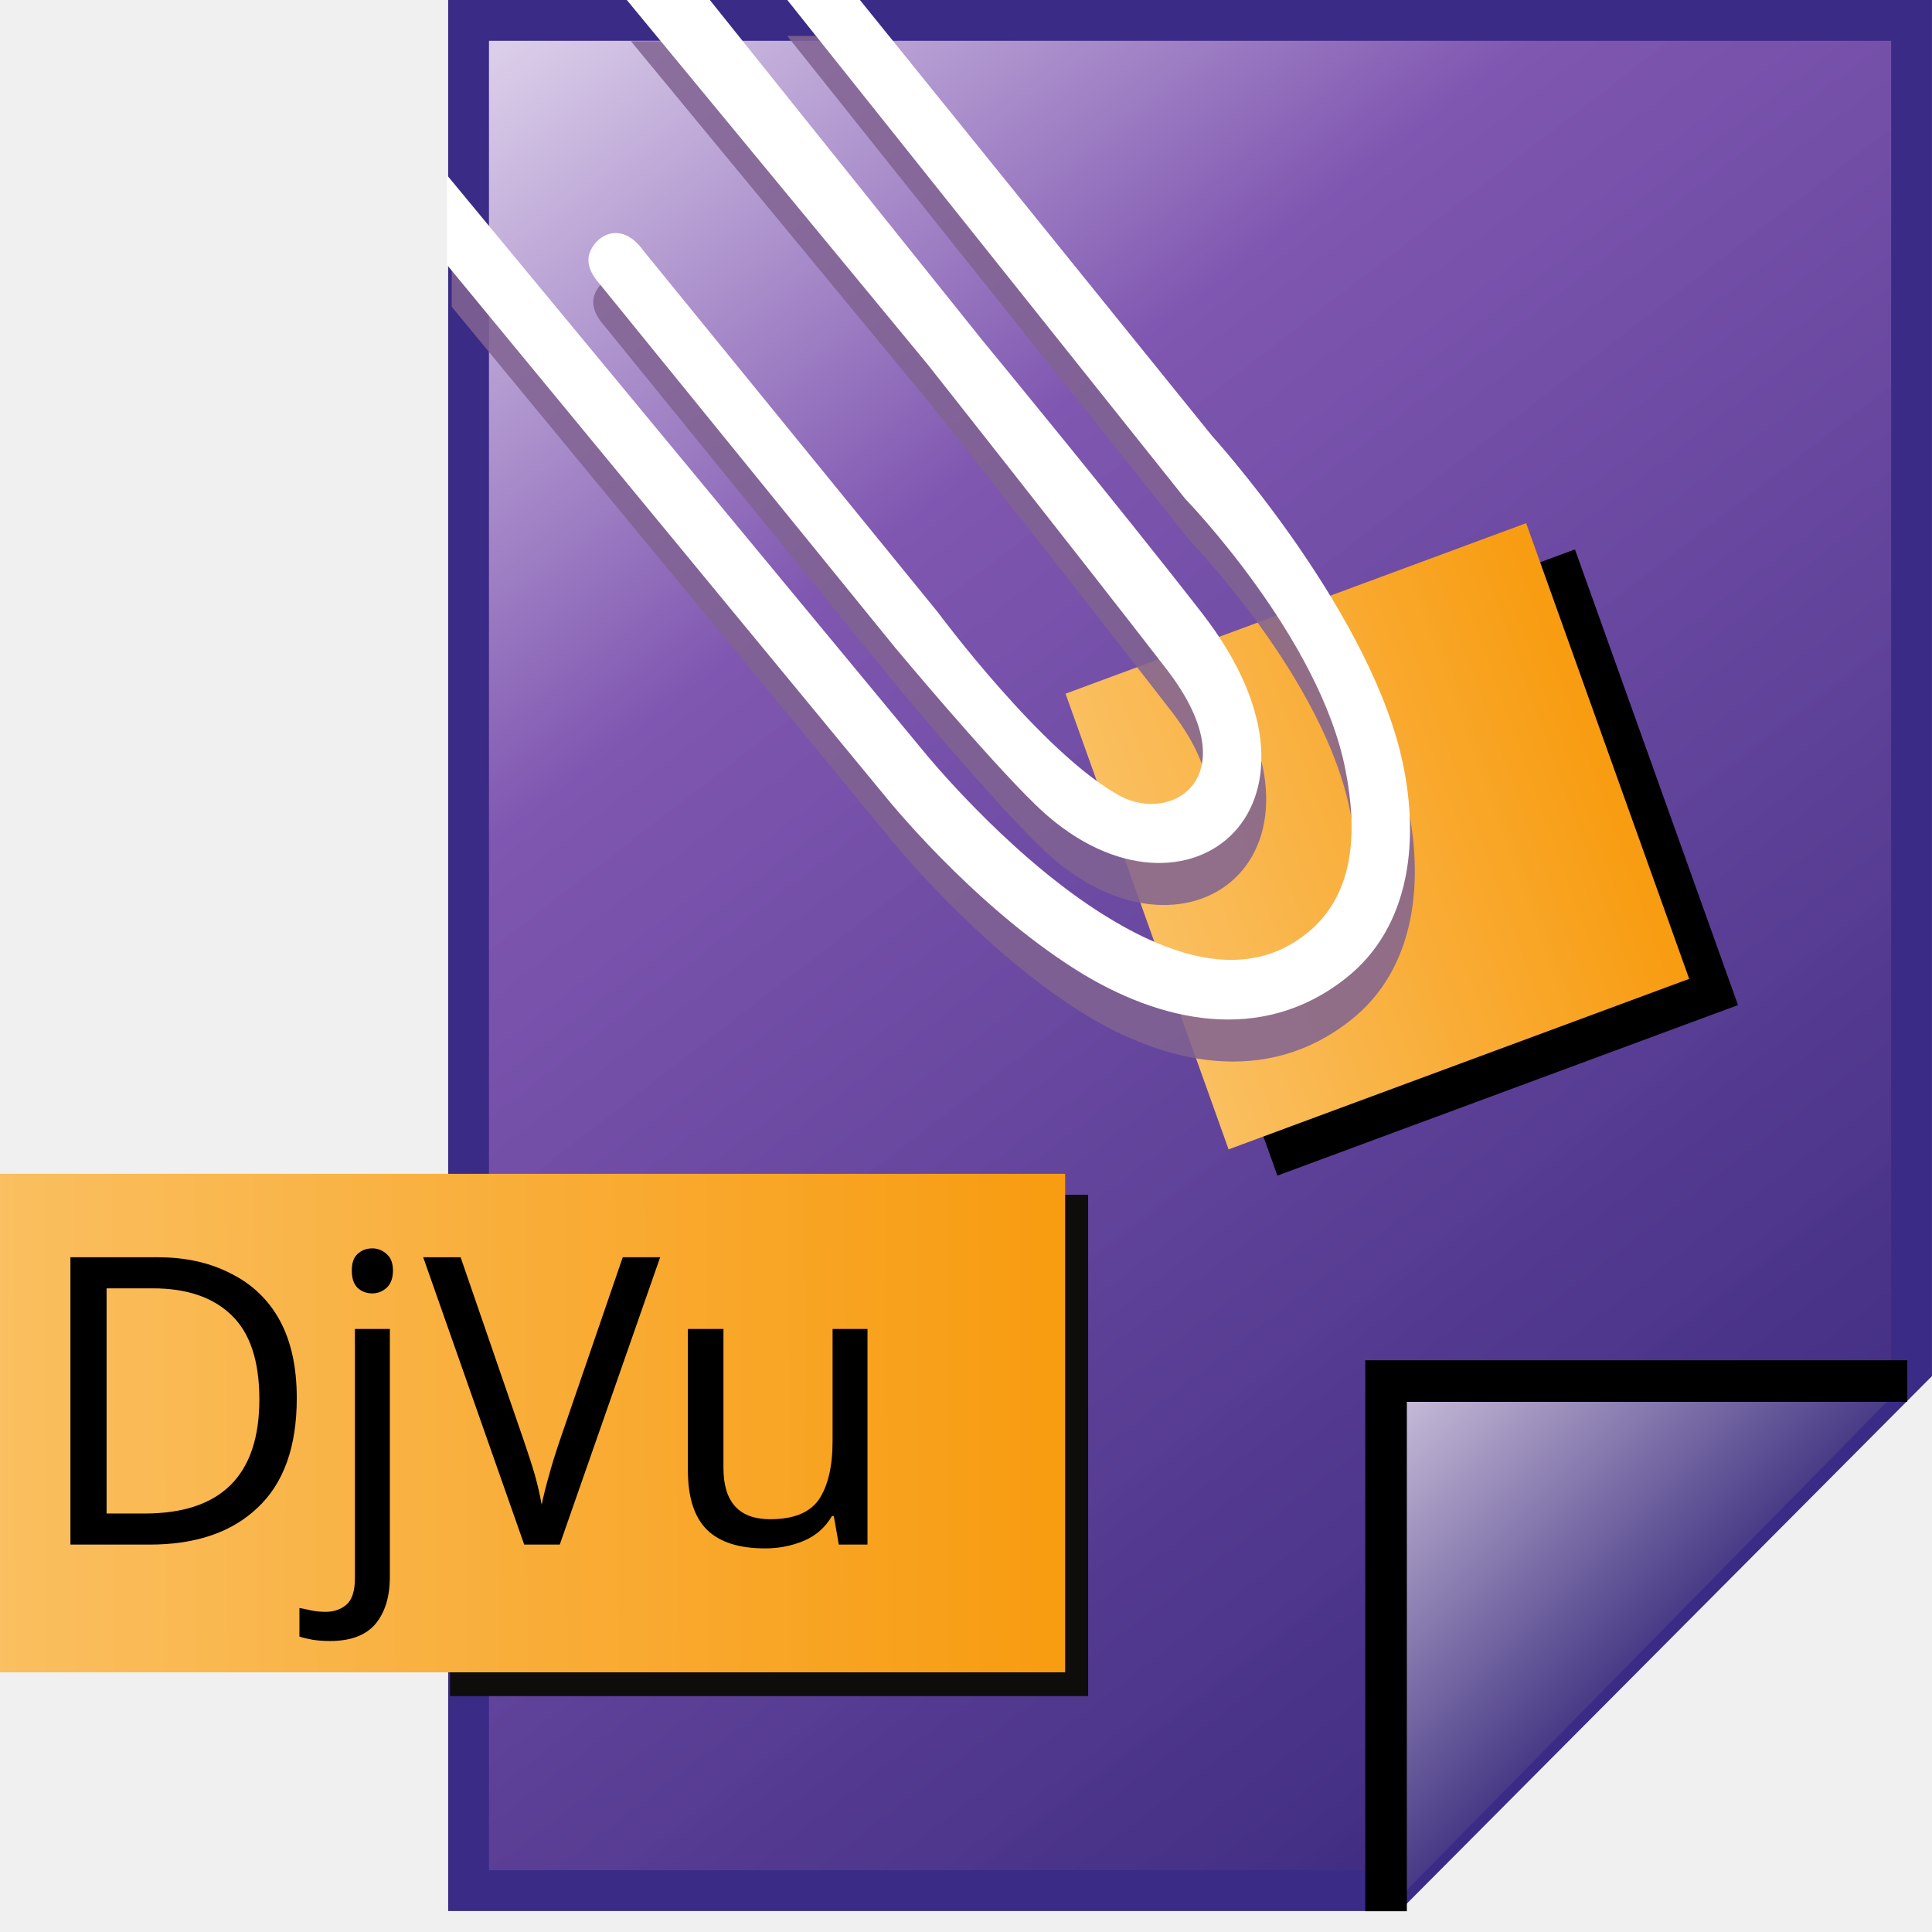
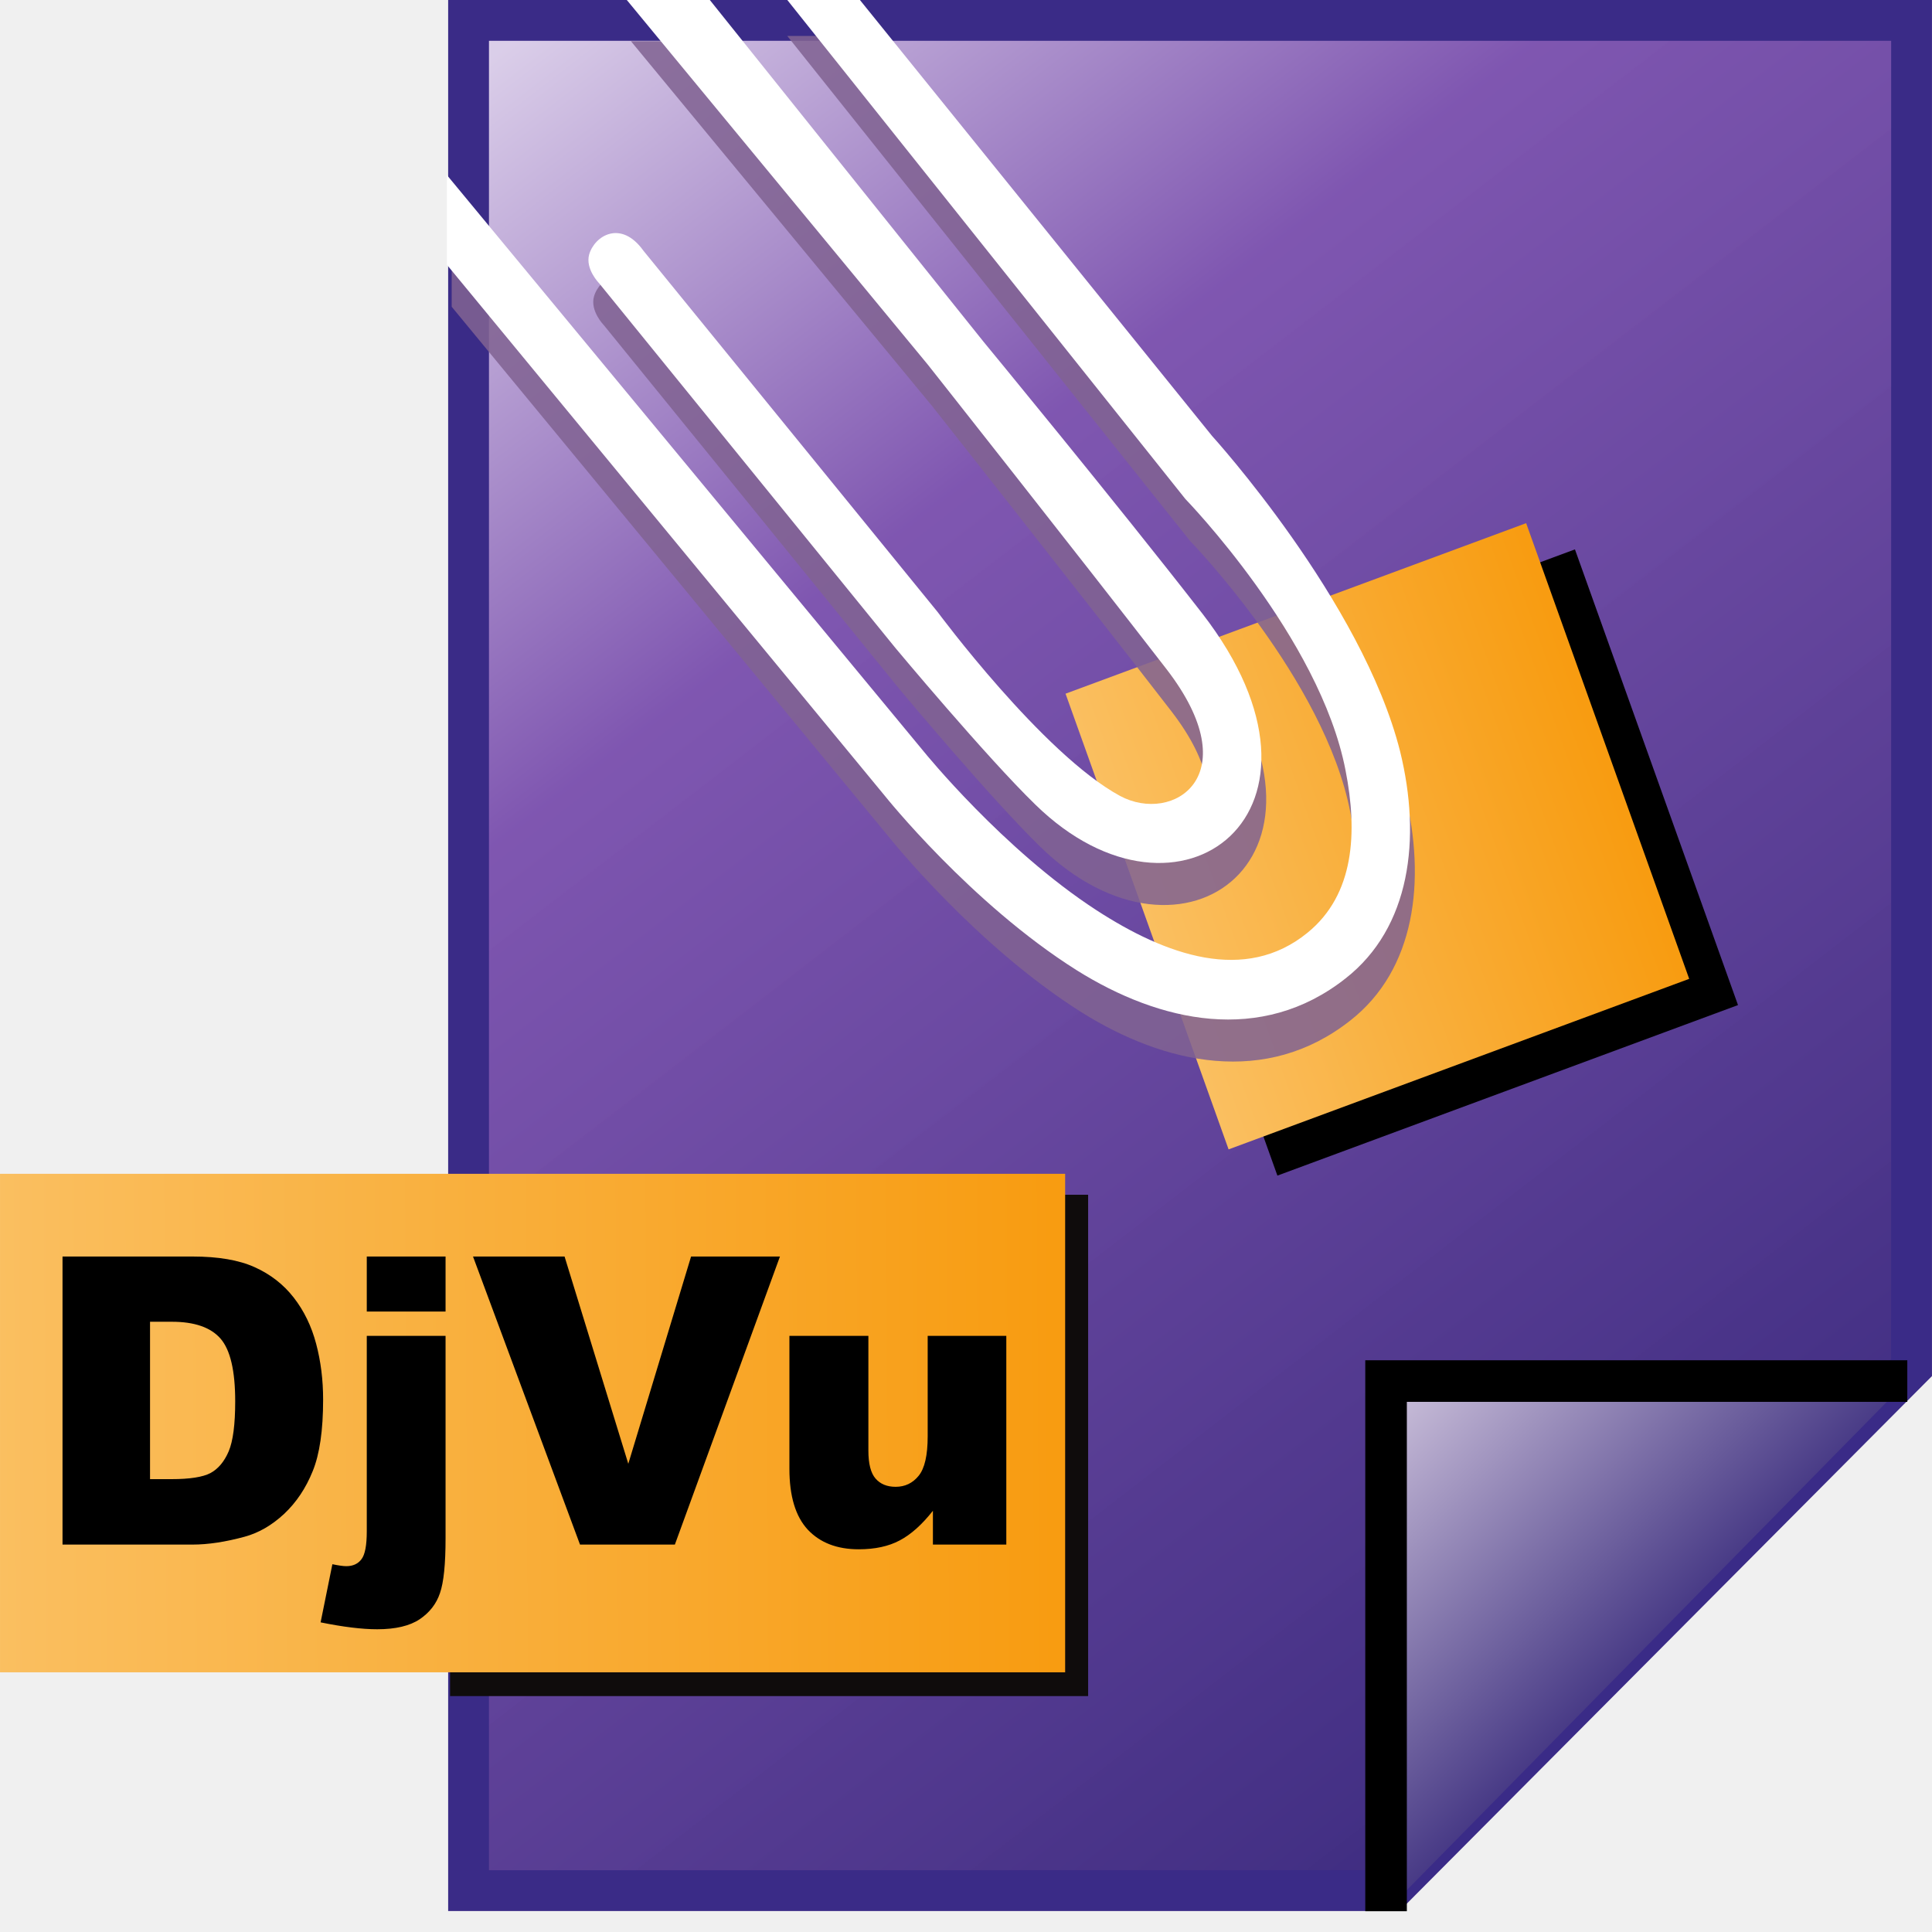
<svg xmlns="http://www.w3.org/2000/svg" xmlns:xlink="http://www.w3.org/1999/xlink" width="48" height="48" id="svg2524" version="1.0">
  <defs id="defs2526">
    <linearGradient id="linearGradient11663">
      <stop style="stop-color:#342679;stop-opacity:1;" offset="0" id="stop11665" />
      <stop style="stop-color:#dacfe4;stop-opacity:1;" offset="1" id="stop11667" />
    </linearGradient>
    <linearGradient xlink:href="#linearGradient11663" id="linearGradient2518" gradientUnits="userSpaceOnUse" x1="40.864" y1="40.518" x2="33.136" y2="32.652" />
    <linearGradient xlink:href="#linearGradient11545" id="linearGradient2525" gradientUnits="userSpaceOnUse" x1="25.554" y1="34.006" x2="0" y2="34.153" />
    <clipPath id="clip48">
      <path d="M 10.844,39.414 L 0,39.414 L 0,28.461 L 10.844,28.461 L 10.844,0.004 L 46.387,0.004 L 46.387,32.738 L 33.328,45.797 L 10.844,45.797 L 10.844,39.414" id="path148" />
    </clipPath>
    <clipPath id="clip32">
      <path d="M 10.844,39.414 L 0,39.414 L 0,28.461 L 10.844,28.461 L 10.844,0.004 L 46.387,0.004 L 46.387,32.738 L 33.328,45.797 L 10.844,45.797 L 10.844,39.414" id="path100" />
    </clipPath>
    <clipPath id="clip7">
      <path d="M 10.844,39.414 L 0,39.414 L 0,28.461 L 10.844,28.461 L 10.844,0.004 L 46.387,0.004 L 46.387,32.738 L 33.328,45.797 L 10.844,45.797 L 10.844,39.414" id="path25" />
    </clipPath>
    <linearGradient id="linearGradient11545">
      <stop style="stop-color:#f89c11;stop-opacity:1;" offset="0" id="stop11547" />
      <stop style="stop-color:#fabf60;stop-opacity:1" offset="1" id="stop11549" />
    </linearGradient>
    <linearGradient xlink:href="#linearGradient11545" id="linearGradient11653" gradientUnits="userSpaceOnUse" gradientTransform="matrix(0.4601868,0,0,0.9728475,2.230783,28.62203)" x1="25.554" y1="34.006" x2="0" y2="34.153" />
    <linearGradient id="linearGradient2545">
      <stop id="stop2547" offset="0" style="stop-color:#342679;stop-opacity:1;" />
      <stop style="stop-color:#7b51ae;stop-opacity:0.969;" offset="0.722" id="stop2553" />
      <stop id="stop2549" offset="1" style="stop-color:#d9cce8;stop-opacity:0.969;" />
    </linearGradient>
    <linearGradient xlink:href="#linearGradient2545" id="linearGradient2543" gradientUnits="userSpaceOnUse" gradientTransform="matrix(0.9880039,0,0,0.9757112,0.5252674,7.9045507e-2)" x1="45.034" y1="44.966" x2="11.675" y2="1.461" />
    <linearGradient xlink:href="#linearGradient11663" id="linearGradient2749" gradientUnits="userSpaceOnUse" x1="40.864" y1="40.518" x2="33.136" y2="32.652" gradientTransform="matrix(1.023789,0,0,1.041405,4.985713,9.051336)" />
    <linearGradient xlink:href="#linearGradient11545" id="linearGradient2756" gradientUnits="userSpaceOnUse" x1="25.554" y1="34.006" x2="0" y2="34.153" gradientTransform="matrix(1.023789,0,0,1.041405,4.985713,9.051336)" />
    <linearGradient xlink:href="#linearGradient2545" id="linearGradient2774" gradientUnits="userSpaceOnUse" gradientTransform="matrix(1.011508,0,0,1.016111,5.523476,9.133655)" x1="45.034" y1="44.966" x2="11.675" y2="1.461" />
+     <linearGradient xlink:href="#linearGradient11663" id="linearGradient2426" gradientUnits="userSpaceOnUse" gradientTransform="matrix(1.023789,0,0,1.041405,4.985713,9.051336)" x1="40.864" y1="40.518" x2="33.136" y2="32.652" />
+     <linearGradient xlink:href="#linearGradient11545" id="linearGradient2433" gradientUnits="userSpaceOnUse" gradientTransform="matrix(1.023789,0,0,1.041405,4.985713,9.051336)" x1="25.554" y1="34.006" x2="0" y2="34.153" />
+     <linearGradient xlink:href="#linearGradient2545" id="linearGradient2451" gradientUnits="userSpaceOnUse" gradientTransform="matrix(1.011508,0,0,1.016111,5.523476,9.133655)" x1="45.034" y1="44.966" x2="11.675" y2="1.461" />
  </defs>
  <g id="layer1" transform="translate(-4.985713,-9.26397)">
-     <g id="g2776">
-       <path id="path11621" d="M 16.627,9.771 L 16.627,56.236 L 39.544,56.236 L 52.478,43.243 L 52.478,9.771 L 16.627,9.771 z" style="fill:url(#linearGradient2774);fill-opacity:1;fill-rule:evenodd;stroke:#3a2b87;stroke-width:1.014px;stroke-linecap:butt;stroke-linejoin:miter;stroke-opacity:1" />
+     <g id="g2454">
+       <path id="path11621" d="M 16.627,9.771 L 16.627,56.236 L 39.544,56.236 L 52.478,43.243 L 52.478,9.771 L 16.627,9.771 z" style="fill:url(#linearGradient2451);fill-opacity:1;fill-rule:evenodd;stroke:#3a2b87;stroke-width:1.014px;stroke-linecap:butt;stroke-linejoin:miter;stroke-opacity:1" />
      <g transform="matrix(1.023789,0,0,1.041405,9.681616,-27.57005)" id="g11649">
        <rect style="fill:#000000;fill-opacity:1" id="rect11645" width="11.895" height="11.569" x="3.13" y="57.056" ry="2.7001941e-17" transform="matrix(0.9396926,-0.3420201,0.3420201,0.9396926,0,0)" />
        <rect style="fill:url(#linearGradient11653);fill-opacity:1" id="rect11641" width="11.895" height="11.569" x="2.231" y="56.063" ry="2.7001941e-17" transform="matrix(0.9396926,-0.3420201,0.3420201,0.9396926,0,0)" />
      </g>
      <g transform="matrix(1.023789,0,0,1.041405,4.985713,9.051336)" clip-path="url(#clip7)" clip-rule="nonzero" id="g1139">
        <path style="fill:#0f0c0c;fill-opacity:1;fill-rule:nonzero;stroke:none" d="M 10.922,40.668 L 26.406,40.668 L 26.406,28.707 L 10.922,28.707 L 10.922,40.668 z" id="path1141" />
      </g>
      <g style="fill:#816392;fill-opacity:0.862" transform="matrix(1.023789,0,0,1.041405,0.779179,8.770206)" id="g11677">
        <g style="fill:#816392;fill-opacity:0.862" id="g11679" clip-rule="nonzero" clip-path="url(#clip32)" transform="translate(4.22618,1.327416)">
          <path id="path11681" d="M 26.129,23.297 C 28.145,24.539 30.609,25.078 32.652,23.492 C 34.227,22.281 34.496,20.156 33.977,18.078 C 33.059,14.492 29.414,10.551 29.414,10.551 L 18.973,-2.156 C 18.973,-2.156 18.836,-2.328 18.539,-2.418 C 18.125,-2.535 17.504,-2.156 17.855,-1.391 L 28.766,12.055 C 28.766,12.055 32.031,15.359 32.652,18.527 C 32.949,20.012 32.867,21.488 31.734,22.398 C 30.215,23.621 28.289,22.938 26.605,21.863 C 24.344,20.418 22.43,18.094 22.43,18.094 L 7.777,0.68 L 7.613,2.613 L 21.473,19.137 C 21.473,19.137 23.555,21.703 26.129,23.297" style="fill:#816392;fill-opacity:0.862;fill-rule:nonzero;stroke:none" />
        </g>
        <g style="fill:#816392;fill-opacity:0.862" id="g11683" clip-rule="nonzero" clip-path="url(#clip48)" transform="translate(4.226181,1.453563)">
          <path id="path11685" d="M 28.305,15.984 C 30.309,18.535 28.465,19.691 27.18,19.012 C 25.305,18.012 22.754,14.625 22.754,14.625 L 15.613,6.004 C 15.07,5.258 14.43,5.645 14.297,6.094 C 14.199,6.441 14.535,6.777 14.535,6.777 L 21.727,15.48 C 21.727,15.48 23.934,18.082 25.125,19.219 C 28.625,22.586 32.887,19.371 29.176,14.66 C 27.074,12 23.867,8.176 23.867,8.176 L 13.371,-4.707 L 11.859,-4.84 L 11.789,-4.051 L 22.512,8.719 C 22.512,8.719 26.148,13.242 28.305,15.984" style="fill:#816392;fill-opacity:0.862;fill-rule:nonzero;stroke:none" />
        </g>
      </g>
      <g transform="matrix(1.023789,0,0,1.041405,0.659598,7.725718)" id="g11671">
        <g id="g3875" clip-rule="nonzero" clip-path="url(#clip32)" transform="translate(4.22618,1.327416)">
          <path id="path3877" d="M 26.129,23.297 C 28.145,24.539 30.609,25.078 32.652,23.492 C 34.227,22.281 34.496,20.156 33.977,18.078 C 33.059,14.492 29.414,10.551 29.414,10.551 L 18.973,-2.156 C 18.973,-2.156 18.836,-2.328 18.539,-2.418 C 18.125,-2.535 17.504,-2.156 17.855,-1.391 L 28.766,12.055 C 28.766,12.055 32.031,15.359 32.652,18.527 C 32.949,20.012 32.867,21.488 31.734,22.398 C 30.215,23.621 28.289,22.938 26.605,21.863 C 24.344,20.418 22.43,18.094 22.43,18.094 L 7.777,0.68 L 7.613,2.613 L 21.473,19.137 C 21.473,19.137 23.555,21.703 26.129,23.297" style="fill:#ffffff;fill-opacity:1;fill-rule:nonzero;stroke:none" />
        </g>
        <g id="g6171" clip-rule="nonzero" clip-path="url(#clip48)" transform="translate(4.226181,1.453563)">
          <path id="path6173" d="M 28.305,15.984 C 30.309,18.535 28.465,19.691 27.18,19.012 C 25.305,18.012 22.754,14.625 22.754,14.625 L 15.613,6.004 C 15.07,5.258 14.43,5.645 14.297,6.094 C 14.199,6.441 14.535,6.777 14.535,6.777 L 21.727,15.48 C 21.727,15.48 23.934,18.082 25.125,19.219 C 28.625,22.586 32.887,19.371 29.176,14.66 C 27.074,12 23.867,8.176 23.867,8.176 L 13.371,-4.707 L 11.859,-4.84 L 11.789,-4.051 L 22.512,8.719 C 22.512,8.719 26.148,13.242 28.305,15.984" style="fill:#ffffff;fill-opacity:1;fill-rule:nonzero;stroke:none" />
        </g>
      </g>
-       <rect ry="2.8904797e-17" y="38.427" x="4.986" height="12.385" width="26.463" id="rect11543" style="fill:url(#linearGradient2756);fill-opacity:1" />
+       <rect ry="2.8904797e-17" y="38.427" x="4.986" height="12.385" width="26.463" id="rect11543" style="fill:url(#linearGradient2433);fill-opacity:1" />
      <text transform="scale(0.9915063,1.008566)" id="text11553" y="40.434" x="6.855" style="font-size:41.302px;font-style:normal;font-weight:normal;fill:#000000;fill-opacity:1;stroke:none;stroke-width:1px;stroke-linecap:butt;stroke-linejoin:miter;stroke-opacity:1;font-family:Bitstream Vera Sans" xml:space="preserve">
        <tspan id="tspan11555" x="6.855" y="40.434" />
      </text>
-       <text transform="scale(0.9915063,1.008566)" id="text11559" y="47.234" x="5.84" style="font-size:9.913px;font-style:normal;font-variant:normal;font-weight:normal;font-stretch:normal;text-align:start;line-height:100%;writing-mode:lr-tb;text-anchor:start;fill:#000000;fill-opacity:1;stroke:none;stroke-width:1px;stroke-linecap:butt;stroke-linejoin:miter;stroke-opacity:1;font-family:Arial Black;-inkscape-font-specification:Arial Black" xml:space="preserve">
-         <tspan y="47.234" x="5.84" id="tspan11561">DjVu</tspan>
-       </text>
-       <path id="path11661" d="M 39.422,56.748 L 39.422,43.576 L 52.372,43.576" style="fill:url(#linearGradient2749);fill-opacity:1;fill-rule:evenodd;stroke:#000000;stroke-width:1.033px;stroke-linecap:butt;stroke-linejoin:miter;stroke-opacity:1" />
+       <path id="text11559" d="M 6.595,40.138 L 9.853,40.138 C 10.495,40.138 11.013,40.225 11.406,40.399 C 11.803,40.574 12.131,40.824 12.389,41.15 C 12.647,41.476 12.834,41.855 12.95,42.287 C 13.067,42.719 13.125,43.178 13.125,43.662 C 13.125,44.42 13.038,45.009 12.863,45.428 C 12.692,45.845 12.454,46.195 12.147,46.479 C 11.84,46.759 11.511,46.946 11.16,47.04 C 10.679,47.169 10.243,47.234 9.853,47.234 L 6.595,47.234 L 6.595,40.138 M 8.788,41.745 L 8.788,45.622 L 9.325,45.622 C 9.783,45.622 10.109,45.572 10.303,45.472 C 10.496,45.369 10.648,45.191 10.758,44.939 C 10.868,44.685 10.922,44.273 10.922,43.705 C 10.922,42.953 10.8,42.439 10.555,42.161 C 10.309,41.884 9.903,41.745 9.335,41.745 L 8.788,41.745 M 14.219,40.138 L 16.193,40.138 L 16.193,41.493 L 14.219,41.493 L 14.219,40.138 M 14.219,42.093 L 16.193,42.093 L 16.193,47.079 C 16.193,47.714 16.147,48.165 16.053,48.429 C 15.963,48.694 15.793,48.908 15.545,49.073 C 15.296,49.237 14.941,49.32 14.48,49.32 C 14.099,49.32 13.626,49.263 13.062,49.15 L 13.357,47.718 C 13.515,47.75 13.631,47.766 13.705,47.766 C 13.873,47.766 14.001,47.708 14.088,47.592 C 14.175,47.479 14.219,47.251 14.219,46.909 L 14.219,42.093 M 16.881,40.138 L 19.175,40.138 L 20.772,45.244 L 22.345,40.138 L 24.572,40.138 L 21.939,47.234 L 19.562,47.234 L 16.881,40.138 M 30.244,47.234 L 28.405,47.234 L 28.405,46.401 C 28.131,46.743 27.853,46.987 27.572,47.132 C 27.295,47.277 26.953,47.35 26.546,47.35 C 26.004,47.35 25.578,47.189 25.269,46.866 C 24.962,46.54 24.809,46.04 24.809,45.365 L 24.809,42.093 L 26.788,42.093 L 26.788,44.92 C 26.788,45.243 26.848,45.472 26.967,45.607 C 27.087,45.743 27.255,45.811 27.471,45.811 C 27.706,45.811 27.898,45.72 28.047,45.54 C 28.198,45.359 28.274,45.035 28.274,44.567 L 28.274,42.093 L 30.244,42.093 L 30.244,47.234" style="font-size:9.913px;font-style:normal;font-variant:normal;font-weight:normal;font-stretch:normal;text-align:start;line-height:100%;writing-mode:lr-tb;text-anchor:start;fill:#000000;fill-opacity:1;stroke:none;stroke-width:1px;stroke-linecap:butt;stroke-linejoin:miter;stroke-opacity:1;font-family:Arial Black;-inkscape-font-specification:Arial Black" transform="scale(0.9915063,1.008566)" />
+       <path id="path11661" d="M 39.422,56.748 L 39.422,43.576 L 52.372,43.576" style="fill:url(#linearGradient2426);fill-opacity:1;fill-rule:evenodd;stroke:#000000;stroke-width:1.033px;stroke-linecap:butt;stroke-linejoin:miter;stroke-opacity:1" />
    </g>
  </g>
</svg>
